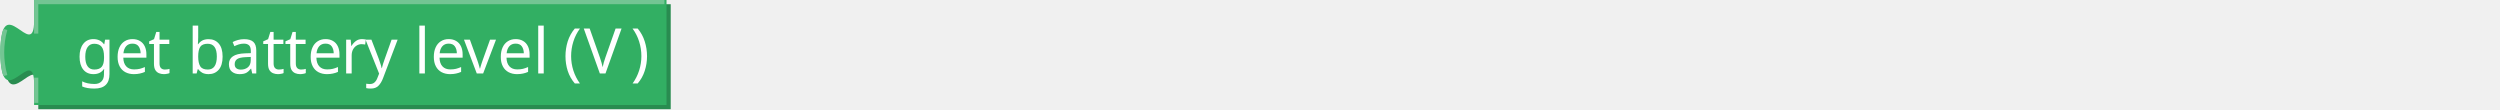
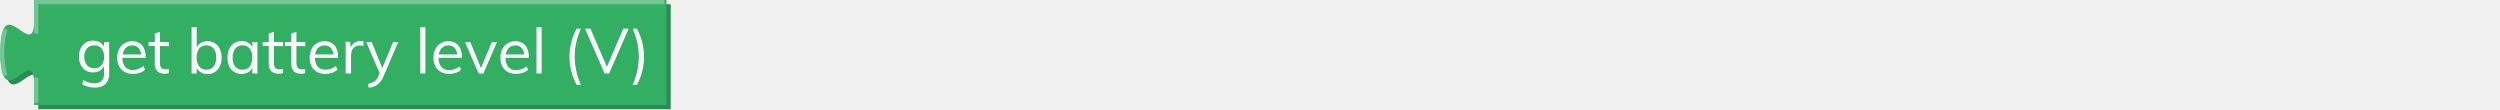
- <svg xmlns="http://www.w3.org/2000/svg" viewBox="0 0 595.4 26">
+ <svg xmlns="http://www.w3.org/2000/svg" viewBox="0 0 595.39 26">
  <defs>
-     <style>.cls-1,.cls-4{fill:none;}.cls-2{fill:#298c50;}.cls-3{fill:#32af63;}.cls-4{stroke:#73c593;}.cls-5{isolation:isolate;font-size:15px;fill:#fff;font-family:Mulish-Regular, Mulish;}.cls-6{letter-spacing:0em;}.cls-7{letter-spacing:0em;}.cls-8{letter-spacing:0.03em;}.cls-9{letter-spacing:-0.01em;}.cls-10{letter-spacing:0em;}</style>
+     <style>.cls-1{fill:none;}.cls-2{fill:#298c50;}.cls-3{fill:#32af63;}.cls-4{fill:#73c593;}.cls-5{isolation:isolate;}.cls-6{fill:#fff;}</style>
  </defs>
  <g id="Layer_2" data-name="Layer 2">
    <g id="Layer_1-2" data-name="Layer 1">
      <rect class="cls-1" x="0.12" width="595.28" height="18" />
-       <path class="cls-2" d="M9.12,1H159.74V26H9.12V21c0-10-8,8-8-7.5s8,2.5,8-7.5Z" />
-       <path class="cls-3" d="M8.12,0H158.74V25H8.12V20c0-10-8,8-8-7.5s8,2.5,8-7.5Z" />
-       <path class="cls-4" d="M8.62.5h19m0,0H158.24M8.62,24.5v-6M1.26,18a20.35,20.35,0,0,1,0-11M8.62,8V.5h.5" />
-       <text class="cls-5" transform="translate(18.12 17.5)">g<tspan class="cls-6" x="9.06" y="0">e</tspan>
-         <tspan x="17.17" y="0">t ba</tspan>
-         <tspan class="cls-7" x="44.34" y="0">t</tspan>
-         <tspan x="49.63" y="0">te</tspan>
-         <tspan class="cls-8" x="63.04" y="0">r</tspan>
-         <tspan x="68.92" y="0">y l</tspan>
-         <tspan class="cls-9" x="84.37" y="0">ev</tspan>
-         <tspan class="cls-10" x="100.32" y="0">el </tspan>
-         <tspan class="cls-8" x="115.96" y="0">(V</tspan>
-         <tspan x="132.07" y="0">)</tspan>
-       </text>
+       <path class="cls-2" d="M9.12,1H159.73V26H9.12V21c0-10-8,8-8-7.5s8,2.5,8-7.5Z" />
+       <path class="cls-3" d="M8.12,0H158.73V25H8.12V20c0-10-8,8-8-7.5s8,2.5,8-7.5Z" />
+       <path class="cls-4" d="M9.12,24.5h-1v-6h1ZM.77,18.13a20.9,20.9,0,0,1,0-11.26l1,.26a19.79,19.79,0,0,0,0,10.74ZM9.12,8h-1V0H158.23V1H9.12Z" />
+       <g class="cls-5">
+         <path class="cls-6" d="M22.6,20.85a5.53,5.53,0,0,1-3-.78l.21-1a6,6,0,0,0,1.34.58,5.15,5.15,0,0,0,1.42.18,2.16,2.16,0,0,0,1.64-.58,2.35,2.35,0,0,0,.57-1.72v-2l.16-.2a2.82,2.82,0,0,1-.56,1,2.56,2.56,0,0,1-.94.68,3.15,3.15,0,0,1-1.26.24,3.18,3.18,0,0,1-2.95-1.78,4.36,4.36,0,0,1-.42-2,4.32,4.32,0,0,1,.42-2,3.21,3.21,0,0,1,2.95-1.79,3,3,0,0,1,1.78.52,2.58,2.58,0,0,1,1,1.45l-.18-.16V10H26v7.49A3.42,3.42,0,0,1,25.14,20,3.45,3.45,0,0,1,22.6,20.85Zm-.15-4.59a2.17,2.17,0,0,0,1.72-.73,3,3,0,0,0,.62-2,3,3,0,0,0-.62-2,2.17,2.17,0,0,0-1.72-.73,2.23,2.23,0,0,0-1.75.73,3,3,0,0,0-.63,2,3,3,0,0,0,.63,2A2.23,2.23,0,0,0,22.45,16.26Z" />
+         <path class="cls-6" d="M34.53,16.6a3.58,3.58,0,0,1-1.27.74,5,5,0,0,1-1.58.26,4.13,4.13,0,0,1-2-.46,3.19,3.19,0,0,1-1.31-1.34,4.58,4.58,0,0,1-.45-2.1,4.48,4.48,0,0,1,.45-2,3.34,3.34,0,0,1,1.25-1.38,3.44,3.44,0,0,1,1.85-.5,3.21,3.21,0,0,1,1.73.45,2.81,2.81,0,0,1,1.1,1.27,4.68,4.68,0,0,1,.38,2v.23H29v-.8h5l-.39.56a3.08,3.08,0,0,0-.52-2,1.86,1.86,0,0,0-1.59-.71,2.1,2.1,0,0,0-1.72.77,3.31,3.31,0,0,0-.62,2.14,3.27,3.27,0,0,0,.65,2.22,2.39,2.39,0,0,0,1.91.75A3.65,3.65,0,0,0,33,16.38a3.92,3.92,0,0,0,1.16-.67Z" />
+         <path class="cls-6" d="M35.4,10.92V10h4.84v1Zm4.81,5.5v1a3.29,3.29,0,0,1-.5.12,4.68,4.68,0,0,1-.55,0A2.29,2.29,0,0,1,37.49,17a2.4,2.4,0,0,1-.62-1.81V8l1.21-.43V15a2.11,2.11,0,0,0,.17.93,1,1,0,0,0,.48.46,1.78,1.78,0,0,0,.67.12,2.54,2.54,0,0,0,.41,0A1.79,1.79,0,0,0,40.21,16.42Z" />
+         <path class="cls-6" d="M45.63,17.5v-11h1.21v5.43l-.16-.15a2.56,2.56,0,0,1,1-1.45,2.94,2.94,0,0,1,1.74-.52,3.13,3.13,0,0,1,1.76.49,3.19,3.19,0,0,1,1.17,1.34,4.57,4.57,0,0,1,.43,2.06,4.71,4.71,0,0,1-.43,2.08,3.33,3.33,0,0,1-1.18,1.38,3.22,3.22,0,0,1-1.75.48,3,3,0,0,1-1.74-.5,2.52,2.52,0,0,1-1-1.46l.16-.17v2Zm3.54-.9a2.08,2.08,0,0,0,1.71-.77,3.42,3.42,0,0,0,.61-2.17,3.26,3.26,0,0,0-.61-2.12,2.34,2.34,0,0,0-3.44,0,3.38,3.38,0,0,0-.6,2.14,3.38,3.38,0,0,0,.6,2.15A2.07,2.07,0,0,0,49.17,16.6Z" />
+         <path class="cls-6" d="M57.52,17.6a3.2,3.2,0,0,1-1.76-.47,3,3,0,0,1-1.17-1.35,4.71,4.71,0,0,1-.41-2.06,4.78,4.78,0,0,1,.42-2.07,3.31,3.31,0,0,1,1.17-1.38,3.15,3.15,0,0,1,1.75-.5,3,3,0,0,1,1.76.51,2.52,2.52,0,0,1,1,1.46l-.18.12V10h1.2V17.5h-1.2V15.55l.18.09a2.52,2.52,0,0,1-1,1.46A3,3,0,0,1,57.52,17.6Zm.24-1a2,2,0,0,0,1.71-.76,3.38,3.38,0,0,0,.6-2.15,3.32,3.32,0,0,0-.61-2.15,2.06,2.06,0,0,0-1.7-.75,2.08,2.08,0,0,0-1.73.78,3.3,3.3,0,0,0-.62,2.15A3.22,3.22,0,0,0,56,15.85,2.12,2.12,0,0,0,57.76,16.6Z" />
+         <path class="cls-6" d="M62.56,10.92V10h4.85v1Zm4.82,5.5v1a3.14,3.14,0,0,1-.51.12,4.39,4.39,0,0,1-.54,0A2.33,2.33,0,0,1,64.65,17,2.43,2.43,0,0,1,64,15.2V8l1.22-.43V15a2,2,0,0,0,.17.93,1,1,0,0,0,.47.46,1.83,1.83,0,0,0,.68.12,2.41,2.41,0,0,0,.4,0A1.87,1.87,0,0,0,67.38,16.42Z" />
+         <path class="cls-6" d="M67.86,10.92V10H72.7v1Zm4.81,5.5v1a3.29,3.29,0,0,1-.5.12,4.68,4.68,0,0,1-.55,0A2.29,2.29,0,0,1,70,17a2.4,2.4,0,0,1-.62-1.81V8l1.21-.43V15a2.11,2.11,0,0,0,.17.93,1,1,0,0,0,.48.46,1.78,1.78,0,0,0,.67.12,2.54,2.54,0,0,0,.41,0A1.79,1.79,0,0,0,72.67,16.42Z" />
+         <path class="cls-6" d="M80.35,16.6a3.49,3.49,0,0,1-1.27.74,5,5,0,0,1-1.58.26,4.16,4.16,0,0,1-2-.46,3.17,3.17,0,0,1-1.3-1.34,4.46,4.46,0,0,1-.46-2.1,4.48,4.48,0,0,1,.45-2,3.41,3.41,0,0,1,1.25-1.38,3.5,3.5,0,0,1,1.86-.5,3.17,3.17,0,0,1,1.72.45,2.75,2.75,0,0,1,1.1,1.27,4.52,4.52,0,0,1,.39,2v.23h-5.7v-.8h5l-.39.56a3.14,3.14,0,0,0-.52-2,1.89,1.89,0,0,0-1.6-.71,2.11,2.11,0,0,0-1.72.77A3.36,3.36,0,0,0,75,13.63a3.32,3.32,0,0,0,.65,2.22,2.42,2.42,0,0,0,1.92.75,3.56,3.56,0,0,0,1.26-.22A3.84,3.84,0,0,0,80,15.71Z" />
+         <path class="cls-6" d="M82.33,17.5V12.07c0-.35,0-.7,0-1.06s0-.71-.1-1.06h1.16l.16,1.87-.16-.05a2.35,2.35,0,0,1,.9-1.49,2.61,2.61,0,0,1,1.57-.51,2.22,2.22,0,0,1,.37,0,3,3,0,0,1,.32.06l0,1.11a2.68,2.68,0,0,0-.79-.12,2.11,2.11,0,0,0-1.26.35,2.06,2.06,0,0,0-.69.88,3,3,0,0,0-.21,1.11V17.5Z" />
+         <path class="cls-6" d="M90.61,17.89,87.22,10H88.5l2.73,6.66Zm-2.76,3L87.6,20a6.86,6.86,0,0,0,1.16-.38,2.43,2.43,0,0,0,.79-.57,3,3,0,0,0,.57-.91L90.6,17l.27-.38L93.63,10h1.21l-3.52,8.24a5.16,5.16,0,0,1-.92,1.46,3.59,3.59,0,0,1-1.15.84A5.87,5.87,0,0,1,87.85,20.91Z" />
+         <path class="cls-6" d="M100.09,17.5v-11h1.22v11Z" />
+         <path class="cls-6" d="M109.84,16.6a3.49,3.49,0,0,1-1.27.74,5,5,0,0,1-1.58.26,4.16,4.16,0,0,1-2-.46,3.17,3.17,0,0,1-1.3-1.34,4.46,4.46,0,0,1-.46-2.1,4.48,4.48,0,0,1,.45-2,3.41,3.41,0,0,1,1.25-1.38,3.5,3.5,0,0,1,1.86-.5,3.17,3.17,0,0,1,1.72.45,2.75,2.75,0,0,1,1.1,1.27,4.52,4.52,0,0,1,.39,2v.23h-5.7v-.8h5l-.39.56a3.14,3.14,0,0,0-.52-2,1.89,1.89,0,0,0-1.6-.71,2.11,2.11,0,0,0-1.72.77,3.36,3.36,0,0,0-.62,2.14,3.32,3.32,0,0,0,.65,2.22,2.42,2.42,0,0,0,1.92.75,3.56,3.56,0,0,0,1.26-.22,3.84,3.84,0,0,0,1.17-.67Z" />
+         <path class="cls-6" d="M114,17.5,110.74,10H112l2.73,6.64h-.36L117.15,10h1.21l-3.25,7.53Z" />
+         <path class="cls-6" d="M125.79,16.6a3.58,3.58,0,0,1-1.27.74,5,5,0,0,1-1.58.26,4.13,4.13,0,0,1-2-.46,3.19,3.19,0,0,1-1.31-1.34,4.58,4.58,0,0,1-.45-2.1,4.48,4.48,0,0,1,.45-2,3.34,3.34,0,0,1,1.25-1.38,3.44,3.44,0,0,1,1.85-.5,3.21,3.21,0,0,1,1.73.45,2.81,2.81,0,0,1,1.1,1.27,4.68,4.68,0,0,1,.38,2v.23h-5.7v-.8h5l-.39.56a3.08,3.08,0,0,0-.52-2,1.86,1.86,0,0,0-1.59-.71,2.1,2.1,0,0,0-1.72.77,3.31,3.31,0,0,0-.62,2.14,3.27,3.27,0,0,0,.65,2.22,2.39,2.39,0,0,0,1.91.75,3.65,3.65,0,0,0,1.27-.22,3.92,3.92,0,0,0,1.16-.67Z" />
+         <path class="cls-6" d="M127.77,17.5v-11H129v11Z" />
+         <path class="cls-6" d="M137.35,20.23a15.19,15.19,0,0,1-1-2.27,13.73,13.73,0,0,1-.55-2.21,15,15,0,0,1-.17-2.24,14,14,0,0,1,1.71-6.69h1a22.54,22.54,0,0,0-.88,2.46,15.38,15.38,0,0,0-.45,6.29,15.81,15.81,0,0,0,.45,2.19,23.91,23.91,0,0,0,.87,2.47Z" />
+         <path class="cls-6" d="M144,17.5,139.32,6.82h1.3l4.16,9.69h-.5l4.17-9.69h1.28L145.06,17.5Z" />
+         <path class="cls-6" d="M151.68,20.23h-1a20,20,0,0,0,.87-2.47,16,16,0,0,0,.59-4.25,15.82,15.82,0,0,0-.59-4.23,20.45,20.45,0,0,0-.87-2.46h1a14.9,14.9,0,0,1,1.3,3.35,14.46,14.46,0,0,1,.4,3.34,14.19,14.19,0,0,1-.72,4.45A15.19,15.19,0,0,1,151.68,20.23Z" />
+       </g>
    </g>
  </g>
</svg>
